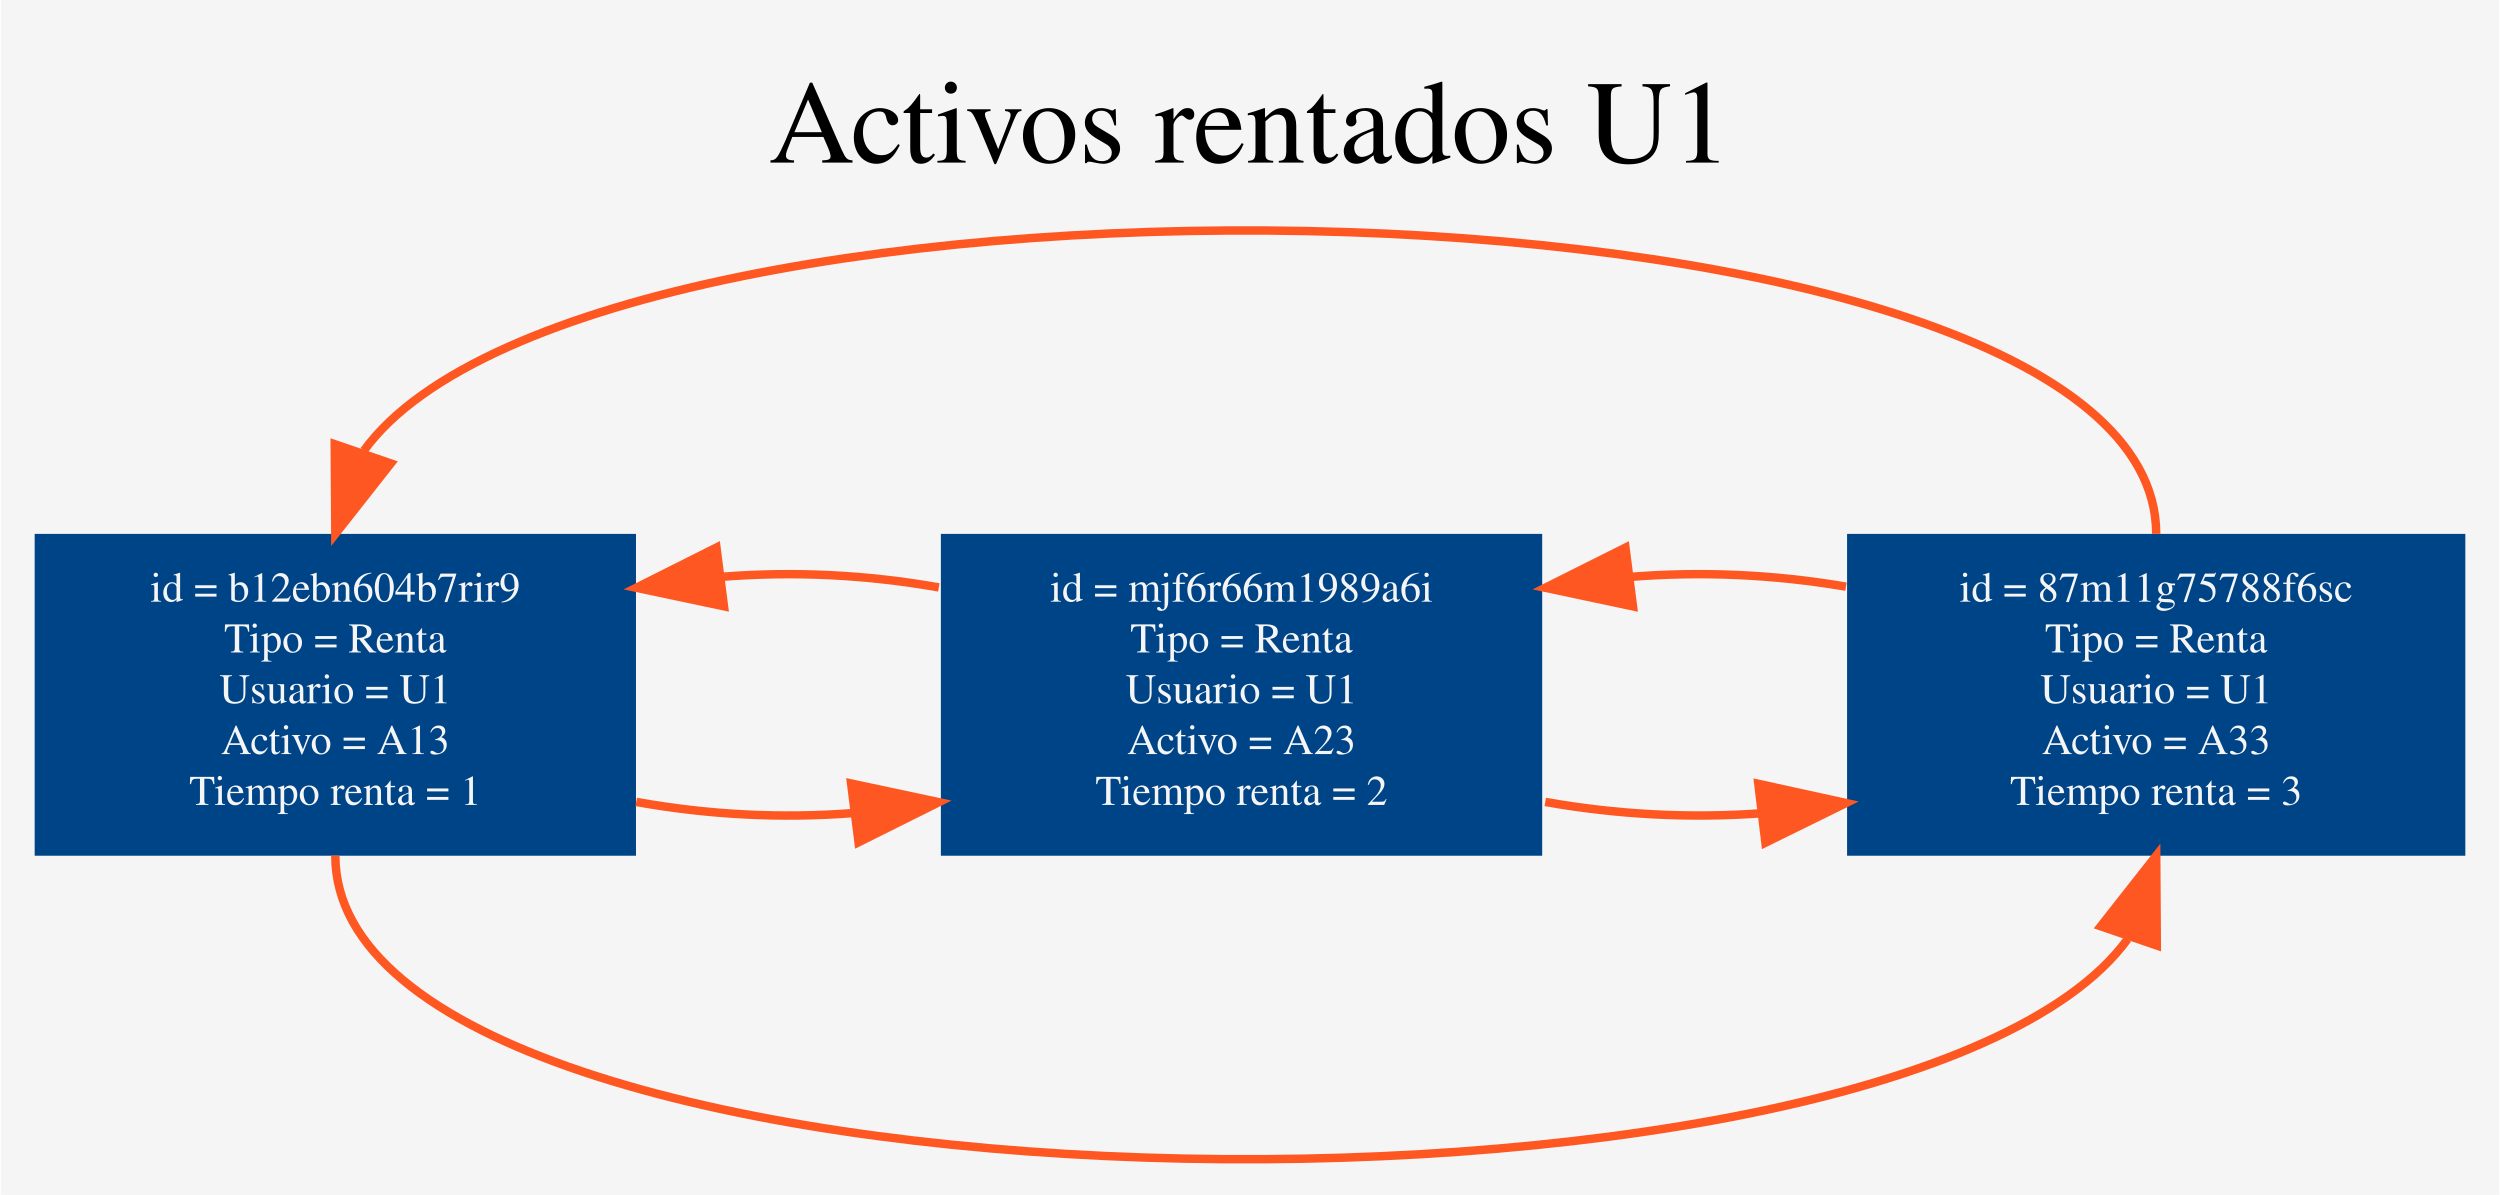
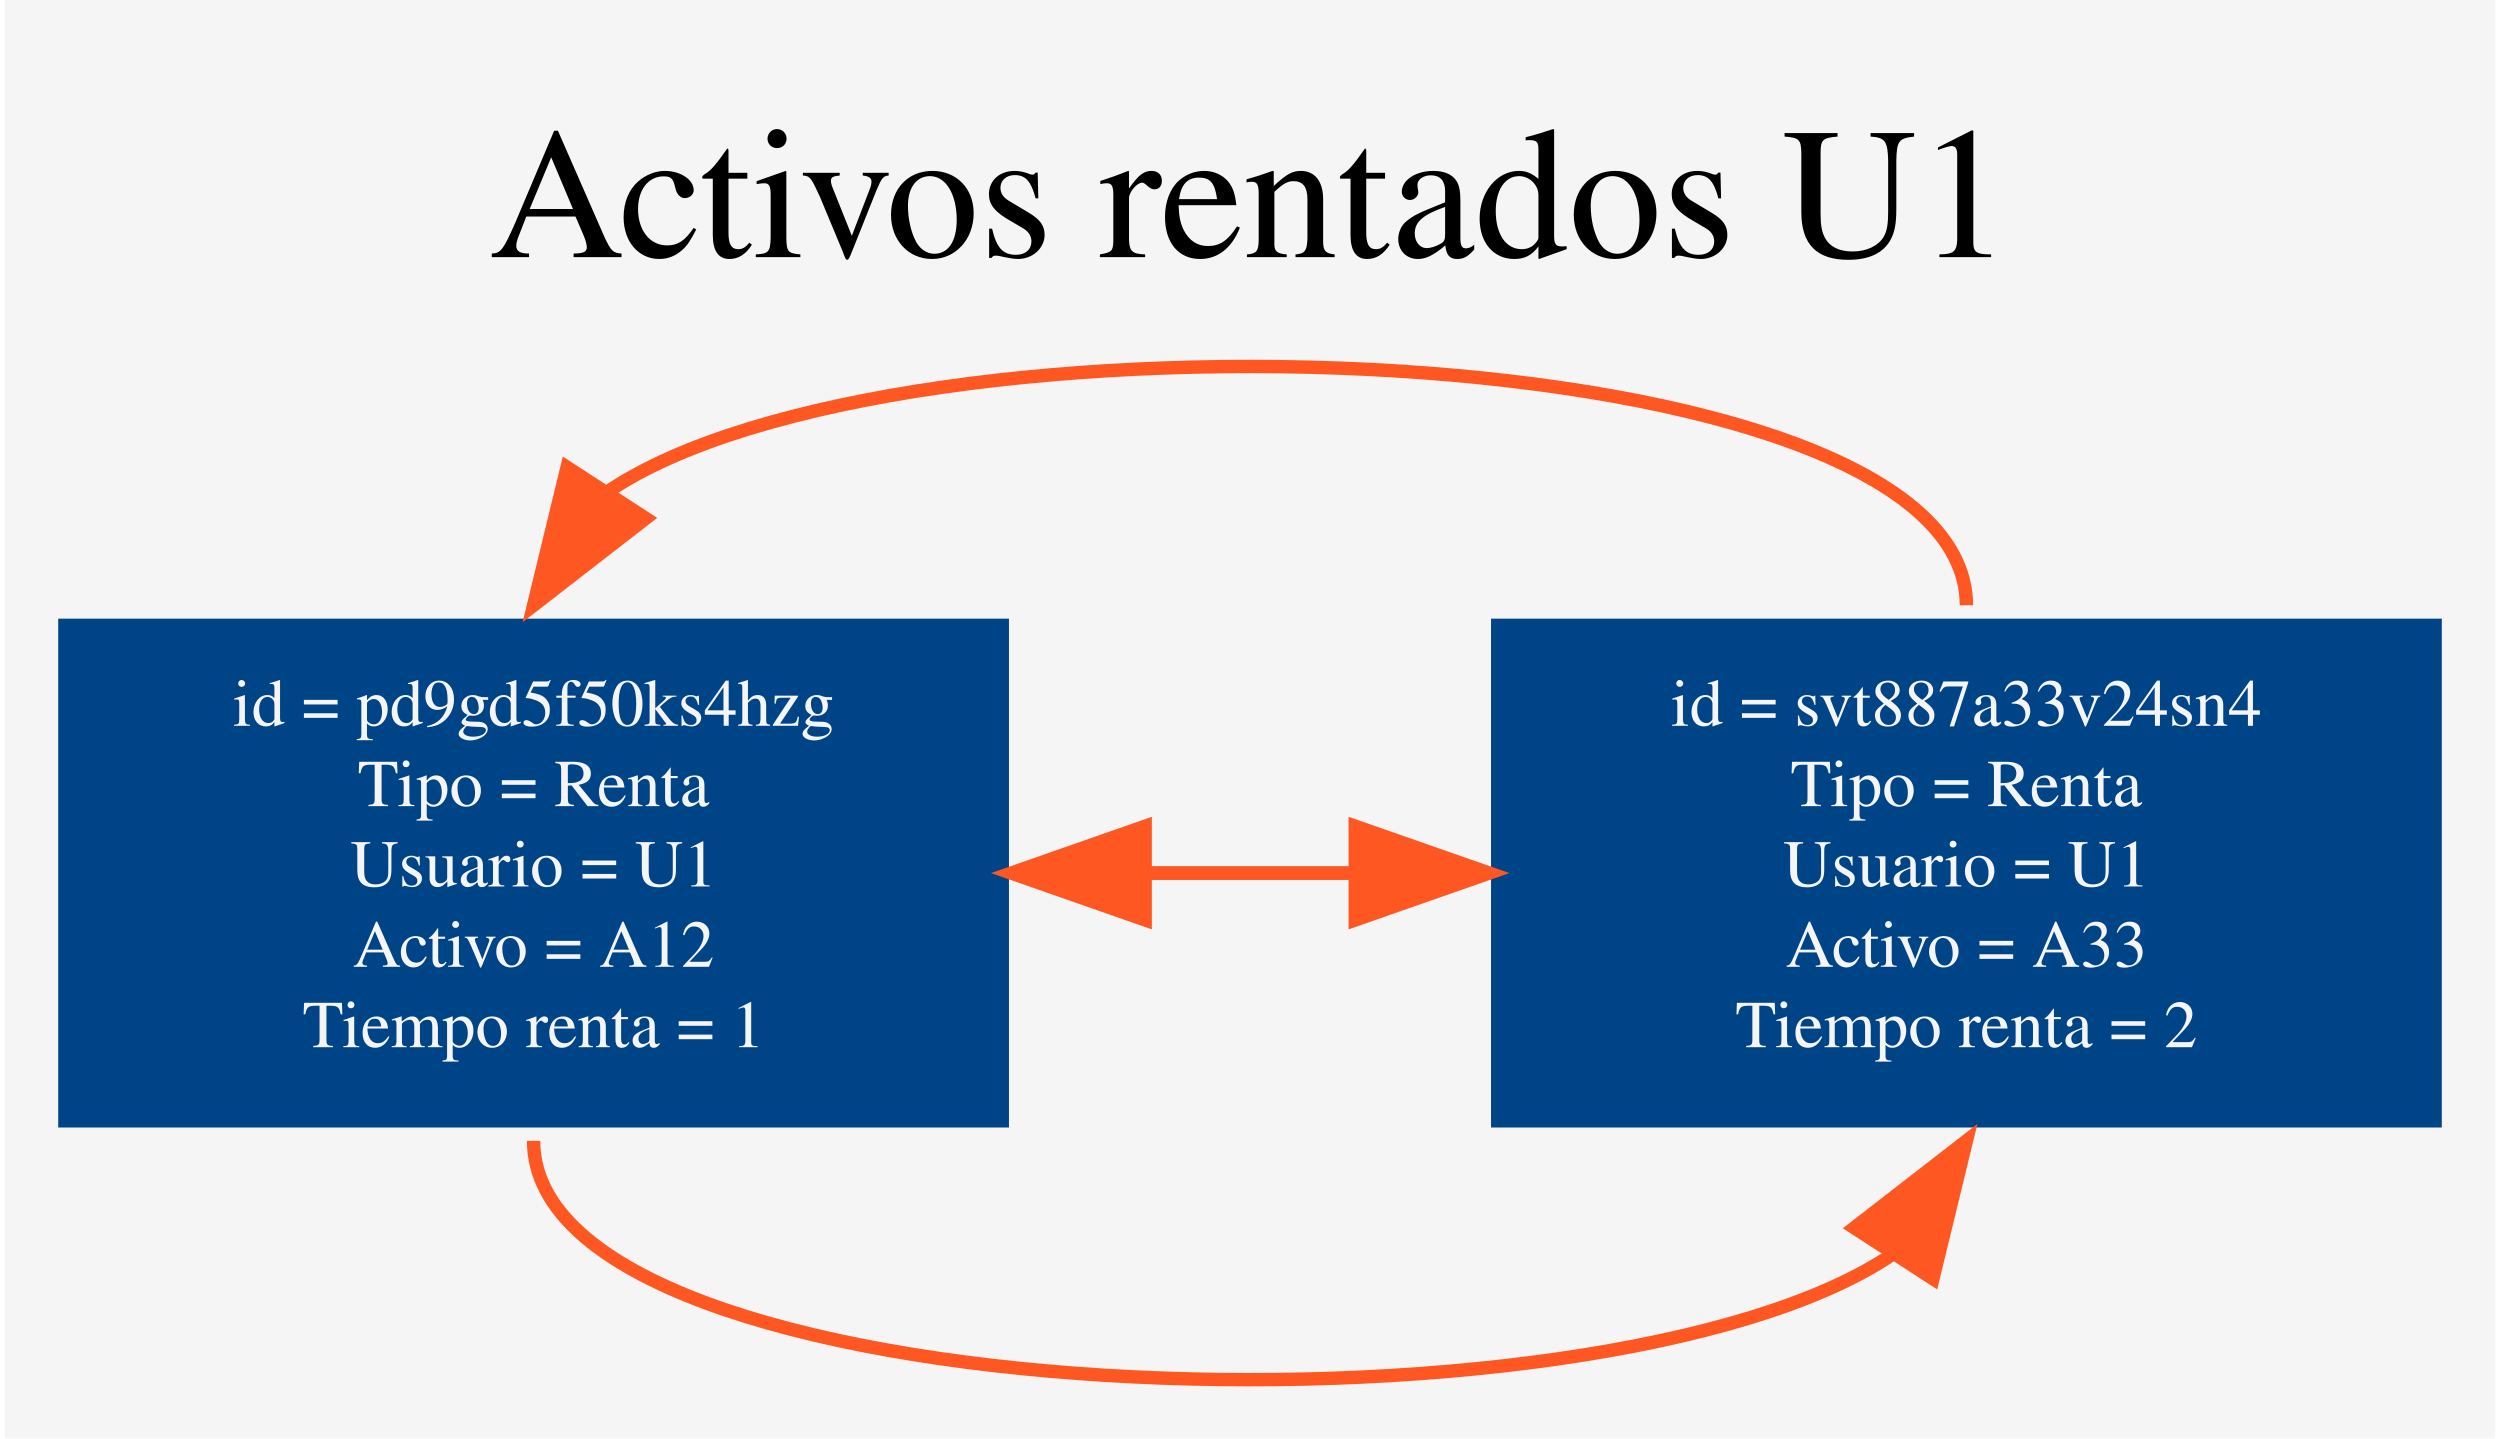
- <svg xmlns="http://www.w3.org/2000/svg" width="295pt" height="141pt" viewBox="0.00 0.00 295.00 141.09">
-   <g id="graph0" class="graph" transform="scale(1 1) rotate(0) translate(4 137.09)">
-     <polygon fill="#f5f5f5" stroke="transparent" points="-4,4 -4,-137.09 291,-137.09 291,4 -4,4" />
-     <text text-anchor="middle" x="143.5" y="-117.89" font-family="Times,serif" font-size="14.00">Activos rentados U1</text>
+ <svg xmlns="http://www.w3.org/2000/svg" width="186pt" height="107pt" viewBox="0.00 0.00 186.00 107.40">
+   <g id="graph0" class="graph" transform="scale(1 1) rotate(0) translate(4 103.4)">
+     <polygon fill="#f5f5f5" stroke="transparent" points="-4,4 -4,-103.4 182,-103.4 182,4 -4,4" />
+     <text text-anchor="middle" x="89" y="-84.2" font-family="Times,serif" font-size="14.00">Activos rentados U1</text>
    <g id="node1" class="node">
-       <polygon fill="#004488" stroke="transparent" points="71,-74.05 0,-74.05 0,-36.05 71,-36.05 71,-74.05" />
-       <text text-anchor="middle" x="35.5" y="-66.05" font-family="Times,serif" font-size="5.00" fill="#f5f5f5">id = b12ebn604b7rir9</text>
-       <text text-anchor="middle" x="35.5" y="-60.05" font-family="Times,serif" font-size="5.00" fill="#f5f5f5">Tipo = Renta</text>
-       <text text-anchor="middle" x="35.5" y="-54.05" font-family="Times,serif" font-size="5.00" fill="#f5f5f5">Usuario = U1</text>
-       <text text-anchor="middle" x="35.5" y="-48.05" font-family="Times,serif" font-size="5.00" fill="#f5f5f5">Activo = A13</text>
-       <text text-anchor="middle" x="35.5" y="-42.05" font-family="Times,serif" font-size="5.00" fill="#f5f5f5">Tiempo renta = 1</text>
+       <polygon fill="#004488" stroke="transparent" points="71,-57.2 0,-57.2 0,-19.2 71,-19.2 71,-57.2" />
+       <text text-anchor="middle" x="35.5" y="-49.2" font-family="Times,serif" font-size="5.00" fill="#f5f5f5">id = pd9gd5f50ks4hzg</text>
+       <text text-anchor="middle" x="35.5" y="-43.2" font-family="Times,serif" font-size="5.00" fill="#f5f5f5">Tipo = Renta</text>
+       <text text-anchor="middle" x="35.5" y="-37.2" font-family="Times,serif" font-size="5.00" fill="#f5f5f5">Usuario = U1</text>
+       <text text-anchor="middle" x="35.5" y="-31.2" font-family="Times,serif" font-size="5.00" fill="#f5f5f5">Activo = A12</text>
+       <text text-anchor="middle" x="35.5" y="-25.2" font-family="Times,serif" font-size="5.00" fill="#f5f5f5">Tiempo renta = 1</text>
    </g>
    <g id="node2" class="node">
-       <polygon fill="#004488" stroke="transparent" points="178,-74.05 107,-74.05 107,-36.05 178,-36.05 178,-74.05" />
-       <text text-anchor="middle" x="142.5" y="-66.05" font-family="Times,serif" font-size="5.00" fill="#f5f5f5">id = mjf6r66m1989a6i</text>
-       <text text-anchor="middle" x="142.5" y="-60.05" font-family="Times,serif" font-size="5.00" fill="#f5f5f5">Tipo = Renta</text>
-       <text text-anchor="middle" x="142.5" y="-54.05" font-family="Times,serif" font-size="5.00" fill="#f5f5f5">Usuario = U1</text>
-       <text text-anchor="middle" x="142.5" y="-48.05" font-family="Times,serif" font-size="5.00" fill="#f5f5f5">Activo = A23</text>
-       <text text-anchor="middle" x="142.5" y="-42.05" font-family="Times,serif" font-size="5.00" fill="#f5f5f5">Tiempo renta = 2</text>
+       <polygon fill="#004488" stroke="transparent" points="178,-57.2 107,-57.2 107,-19.2 178,-19.2 178,-57.2" />
+       <text text-anchor="middle" x="142.5" y="-49.2" font-family="Times,serif" font-size="5.00" fill="#f5f5f5">id = svt887a33v24sn4</text>
+       <text text-anchor="middle" x="142.5" y="-43.2" font-family="Times,serif" font-size="5.00" fill="#f5f5f5">Tipo = Renta</text>
+       <text text-anchor="middle" x="142.5" y="-37.2" font-family="Times,serif" font-size="5.00" fill="#f5f5f5">Usuario = U1</text>
+       <text text-anchor="middle" x="142.5" y="-31.2" font-family="Times,serif" font-size="5.00" fill="#f5f5f5">Activo = A33</text>
+       <text text-anchor="middle" x="142.5" y="-25.2" font-family="Times,serif" font-size="5.00" fill="#f5f5f5">Tiempo renta = 2</text>
    </g>
    <g id="edge1" class="edge">
-       <path fill="none" stroke="#ff5722" d="M71.03,-42.4C79.59,-40.87 88.15,-40.43 96.71,-41.09" />
-       <polygon fill="#ff5722" stroke="#ff5722" points="96.4,-44.58 106.76,-42.37 97.28,-37.64 96.4,-44.58" />
+       <path fill="none" stroke="#ff5722" d="M71.17,-38.2C79.33,-38.2 88.13,-38.2 96.66,-38.2" />
+       <polygon fill="#ff5722" stroke="#ff5722" points="96.86,-41.7 106.86,-38.2 96.86,-34.7 96.86,-41.7" />
    </g>
-     <g id="node3" class="node">
-       <polygon fill="#004488" stroke="transparent" points="287,-74.05 214,-74.05 214,-36.05 287,-36.05 287,-74.05" />
-       <text text-anchor="middle" x="250.5" y="-66.05" font-family="Times,serif" font-size="5.00" fill="#f5f5f5">id = 87m11g75788f6sc</text>
-       <text text-anchor="middle" x="250.5" y="-60.05" font-family="Times,serif" font-size="5.00" fill="#f5f5f5">Tipo = Renta</text>
-       <text text-anchor="middle" x="250.5" y="-54.05" font-family="Times,serif" font-size="5.00" fill="#f5f5f5">Usuario = U1</text>
-       <text text-anchor="middle" x="250.5" y="-48.05" font-family="Times,serif" font-size="5.00" fill="#f5f5f5">Activo = A33</text>
-       <text text-anchor="middle" x="250.5" y="-42.05" font-family="Times,serif" font-size="5.00" fill="#f5f5f5">Tiempo renta = 3</text>
+     <g id="edge4" class="edge">
+       <path fill="none" stroke="#ff5722" d="M35.5,-18.2C35.5,2.33 115.24,5.13 137.05,-9.78" />
+       <polygon fill="#ff5722" stroke="#ff5722" points="134.13,-11.71 142.5,-18.2 140,-7.91 134.13,-11.71" />
    </g>
-     <g id="edge6" class="edge">
-       <path fill="none" stroke="#ff5722" d="M35.5,-36.05C35.5,8.19 219.77,11.47 247.12,-26.2" />
-       <polygon fill="#ff5722" stroke="#ff5722" points="243.95,-27.72 250.5,-36.05 250.57,-25.45 243.95,-27.72" />
+     <g id="edge2" class="edge">
+       <path fill="none" stroke="#ff5722" d="M106.86,-38.2C98.71,-38.2 89.91,-38.2 81.38,-38.2" />
+       <polygon fill="#ff5722" stroke="#ff5722" points="81.17,-34.7 71.17,-38.2 81.17,-41.7 81.17,-34.7" />
    </g>
    <g id="edge3" class="edge">
-       <path fill="none" stroke="#ff5722" d="M106.76,-67.73C98.2,-69.24 89.64,-69.66 81.08,-68.98" />
-       <polygon fill="#ff5722" stroke="#ff5722" points="81.39,-65.5 71.03,-67.69 80.5,-72.44 81.39,-65.5" />
-     </g>
-     <g id="edge2" class="edge">
-       <path fill="none" stroke="#ff5722" d="M178.36,-42.4C186.87,-40.9 195.37,-40.45 203.88,-41.06" />
-       <polygon fill="#ff5722" stroke="#ff5722" points="203.52,-44.54 213.87,-42.27 204.36,-37.59 203.52,-44.54" />
-     </g>
-     <g id="edge5" class="edge">
-       <path fill="none" stroke="#ff5722" d="M250.5,-74.05C250.5,-118.28 66.23,-121.56 38.88,-83.89" />
-       <polygon fill="#ff5722" stroke="#ff5722" points="42.05,-82.37 35.5,-74.05 35.43,-84.64 42.05,-82.37" />
-     </g>
-     <g id="edge4" class="edge">
-       <path fill="none" stroke="#ff5722" d="M213.87,-67.82C205.36,-69.27 196.85,-69.65 188.35,-68.97" />
-       <polygon fill="#ff5722" stroke="#ff5722" points="188.72,-65.49 178.36,-67.69 187.83,-72.43 188.72,-65.49" />
+       <path fill="none" stroke="#ff5722" d="M142.5,-58.2C142.5,-78.73 62.76,-81.53 40.95,-66.62" />
+       <polygon fill="#ff5722" stroke="#ff5722" points="43.87,-64.69 35.5,-58.2 38,-68.5 43.87,-64.69" />
    </g>
  </g>
</svg>
